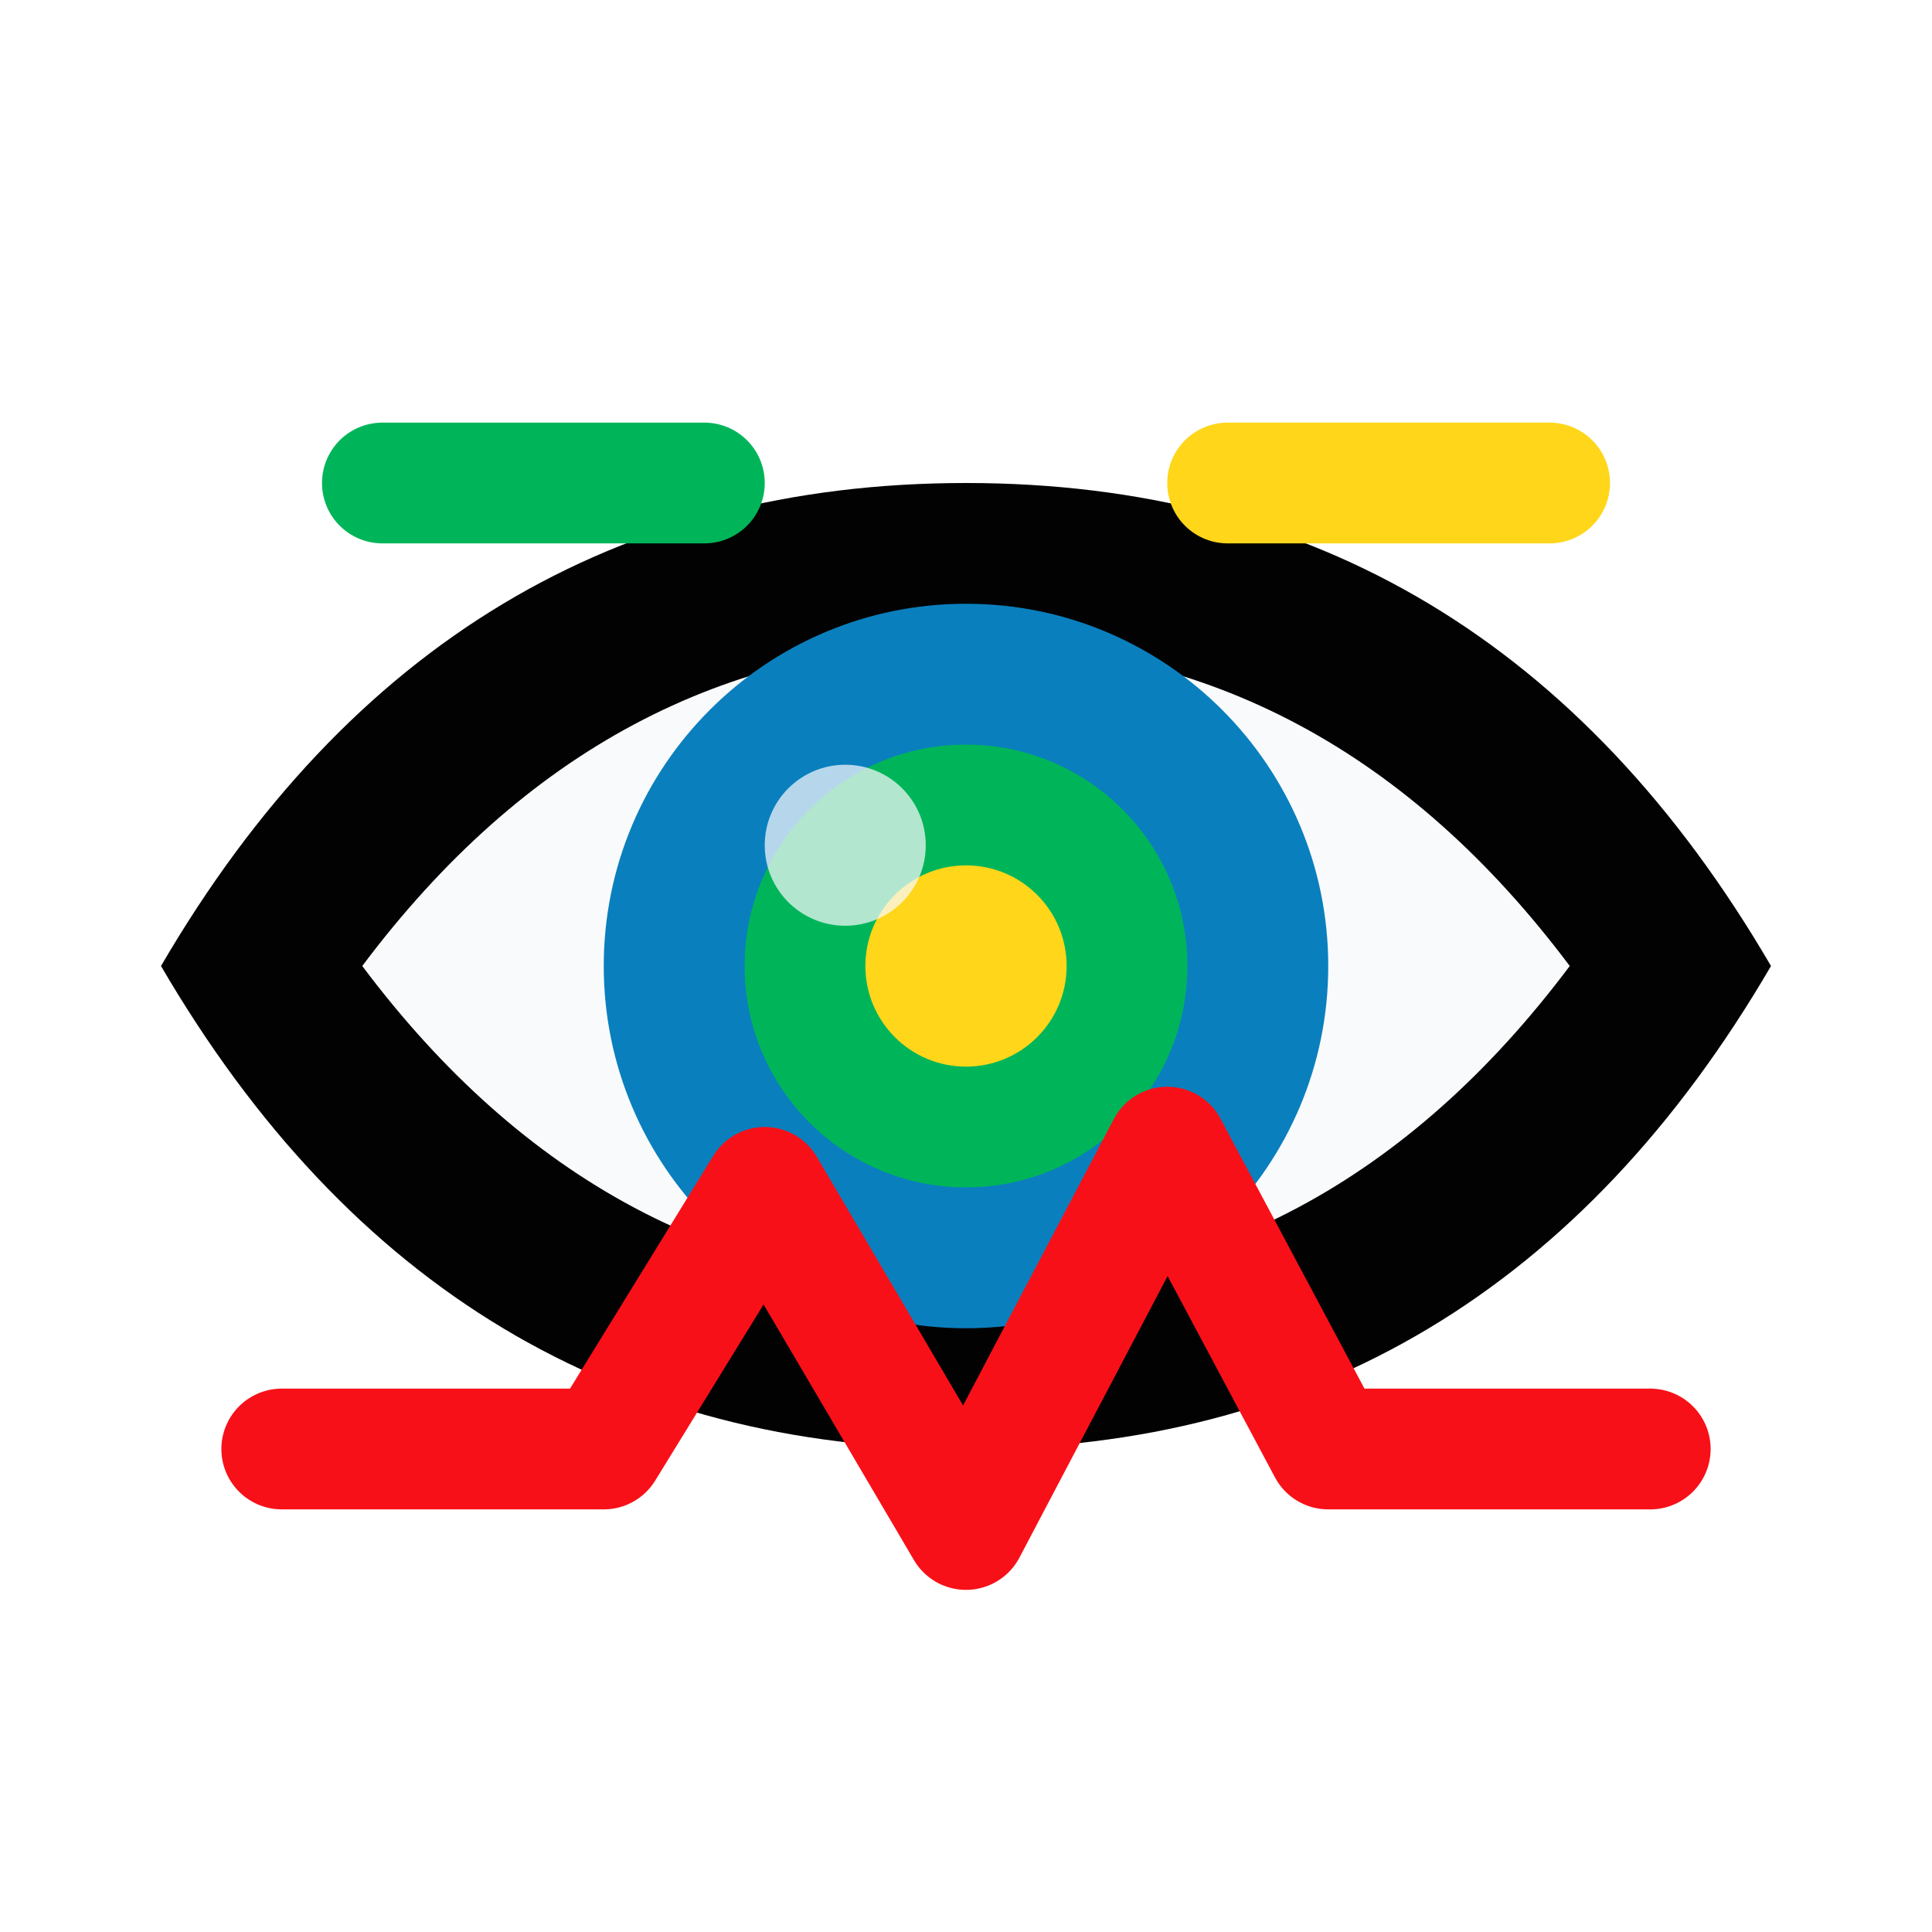
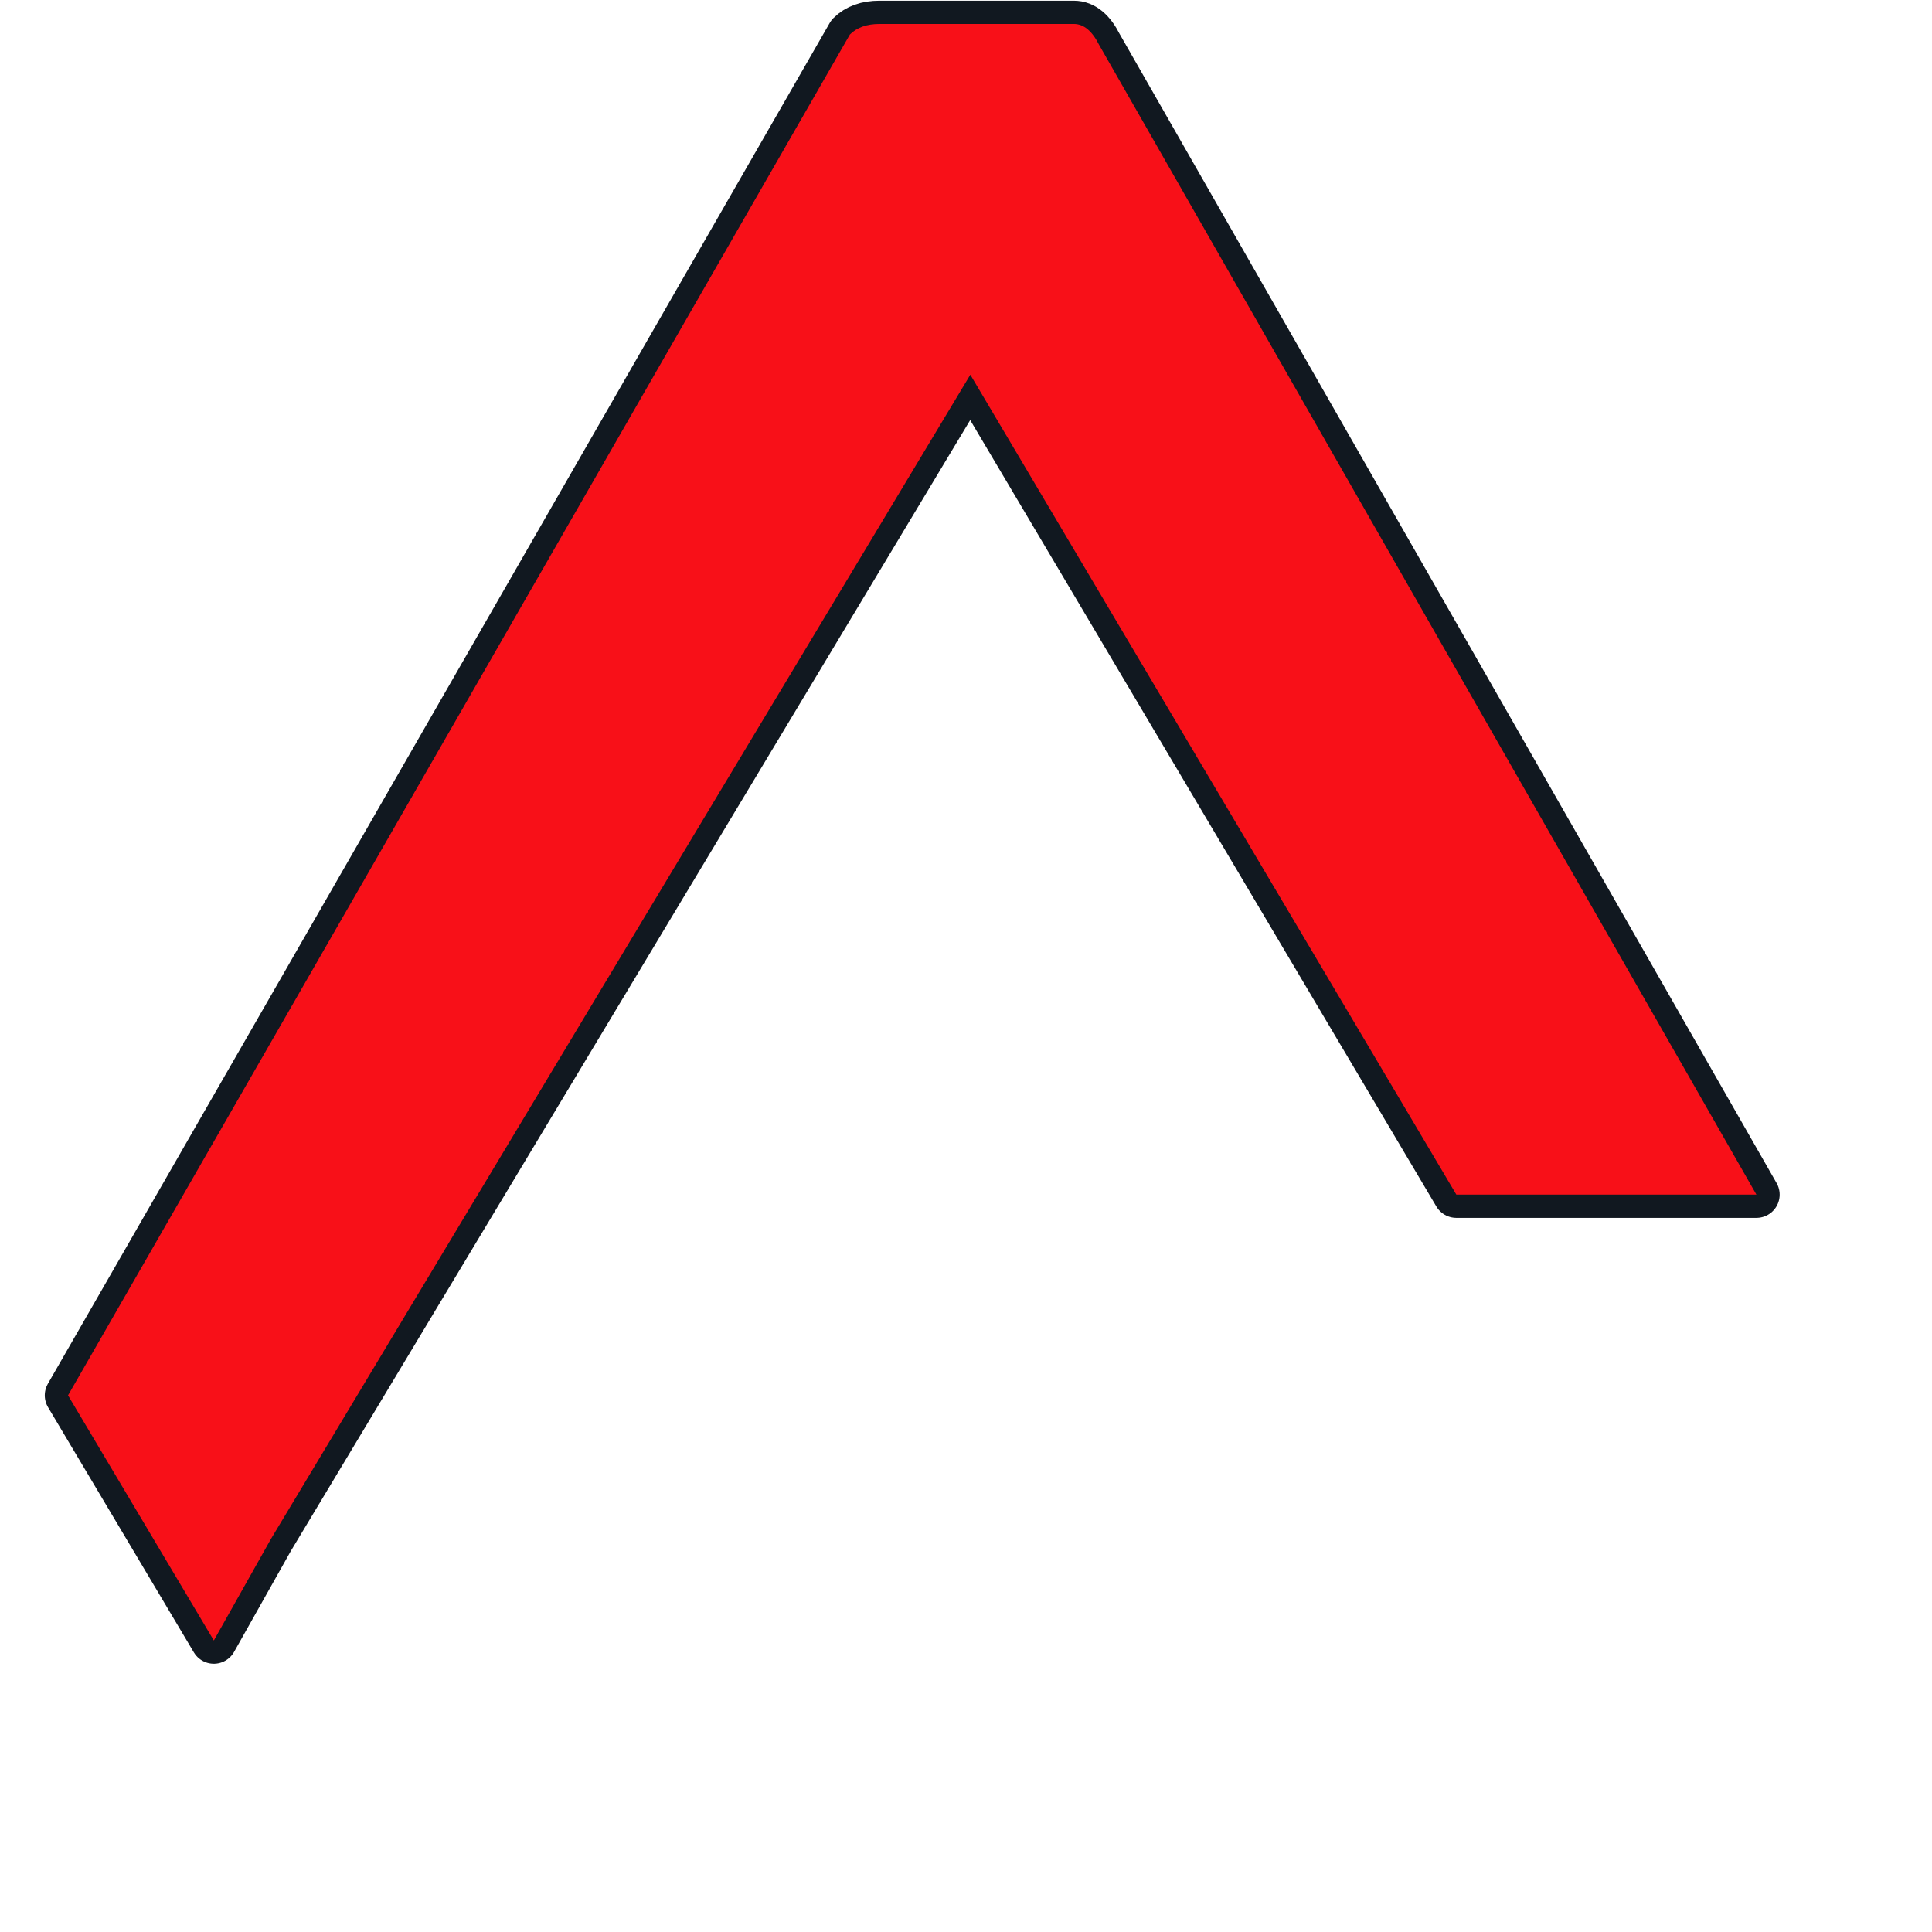
<svg xmlns="http://www.w3.org/2000/svg" viewBox="0 0 96 96" width="96" height="96" role="img" aria-labelledby="title desc">
-   <path d="M8 48Q22 24 48 24Q74 24 88 48Q74 72 48 72Q22 72 8 48Z" fill="#020202" />
-   <path d="M18 48Q30 32 48 32Q66 32 78 48Q66 64 48 64Q30 64 18 48Z" fill="#f8fafc" />
-   <circle cx="48" cy="48" r="18" fill="#0a7fbe" />
-   <circle cx="48" cy="48" r="11" fill="#00b559" />
-   <circle cx="48" cy="48" r="5" fill="#ffd619" />
-   <path d="M14 72H30L38 59L48 76L58 57L66 72H82" fill="none" stroke="#f81018" stroke-width="6" stroke-linecap="round" stroke-linejoin="round" />
-   <path d="M19 24H35" stroke="#00b559" stroke-width="6" stroke-linecap="round" />
-   <path d="M61 24H77" stroke="#ffd619" stroke-width="6" stroke-linecap="round" />
-   <circle cx="42" cy="42" r="4" fill="#f8fafc" opacity=".72" />
+   <g fill="none" stroke-linecap="round" stroke-linejoin="round">
+     <g transform="translate(-13 -7) scale(0.105)">
+       <path d="M225 843 L156 727 L526 83 Q531 78 540 78 L632 78 Q639 78 644 88 L955 632 L813 632 L583 244 L252 795 Z" fill="#f81018" stroke="#111820" stroke-width="22" paint-order="stroke fill" />
+     </g>
+   </g>
</svg>
